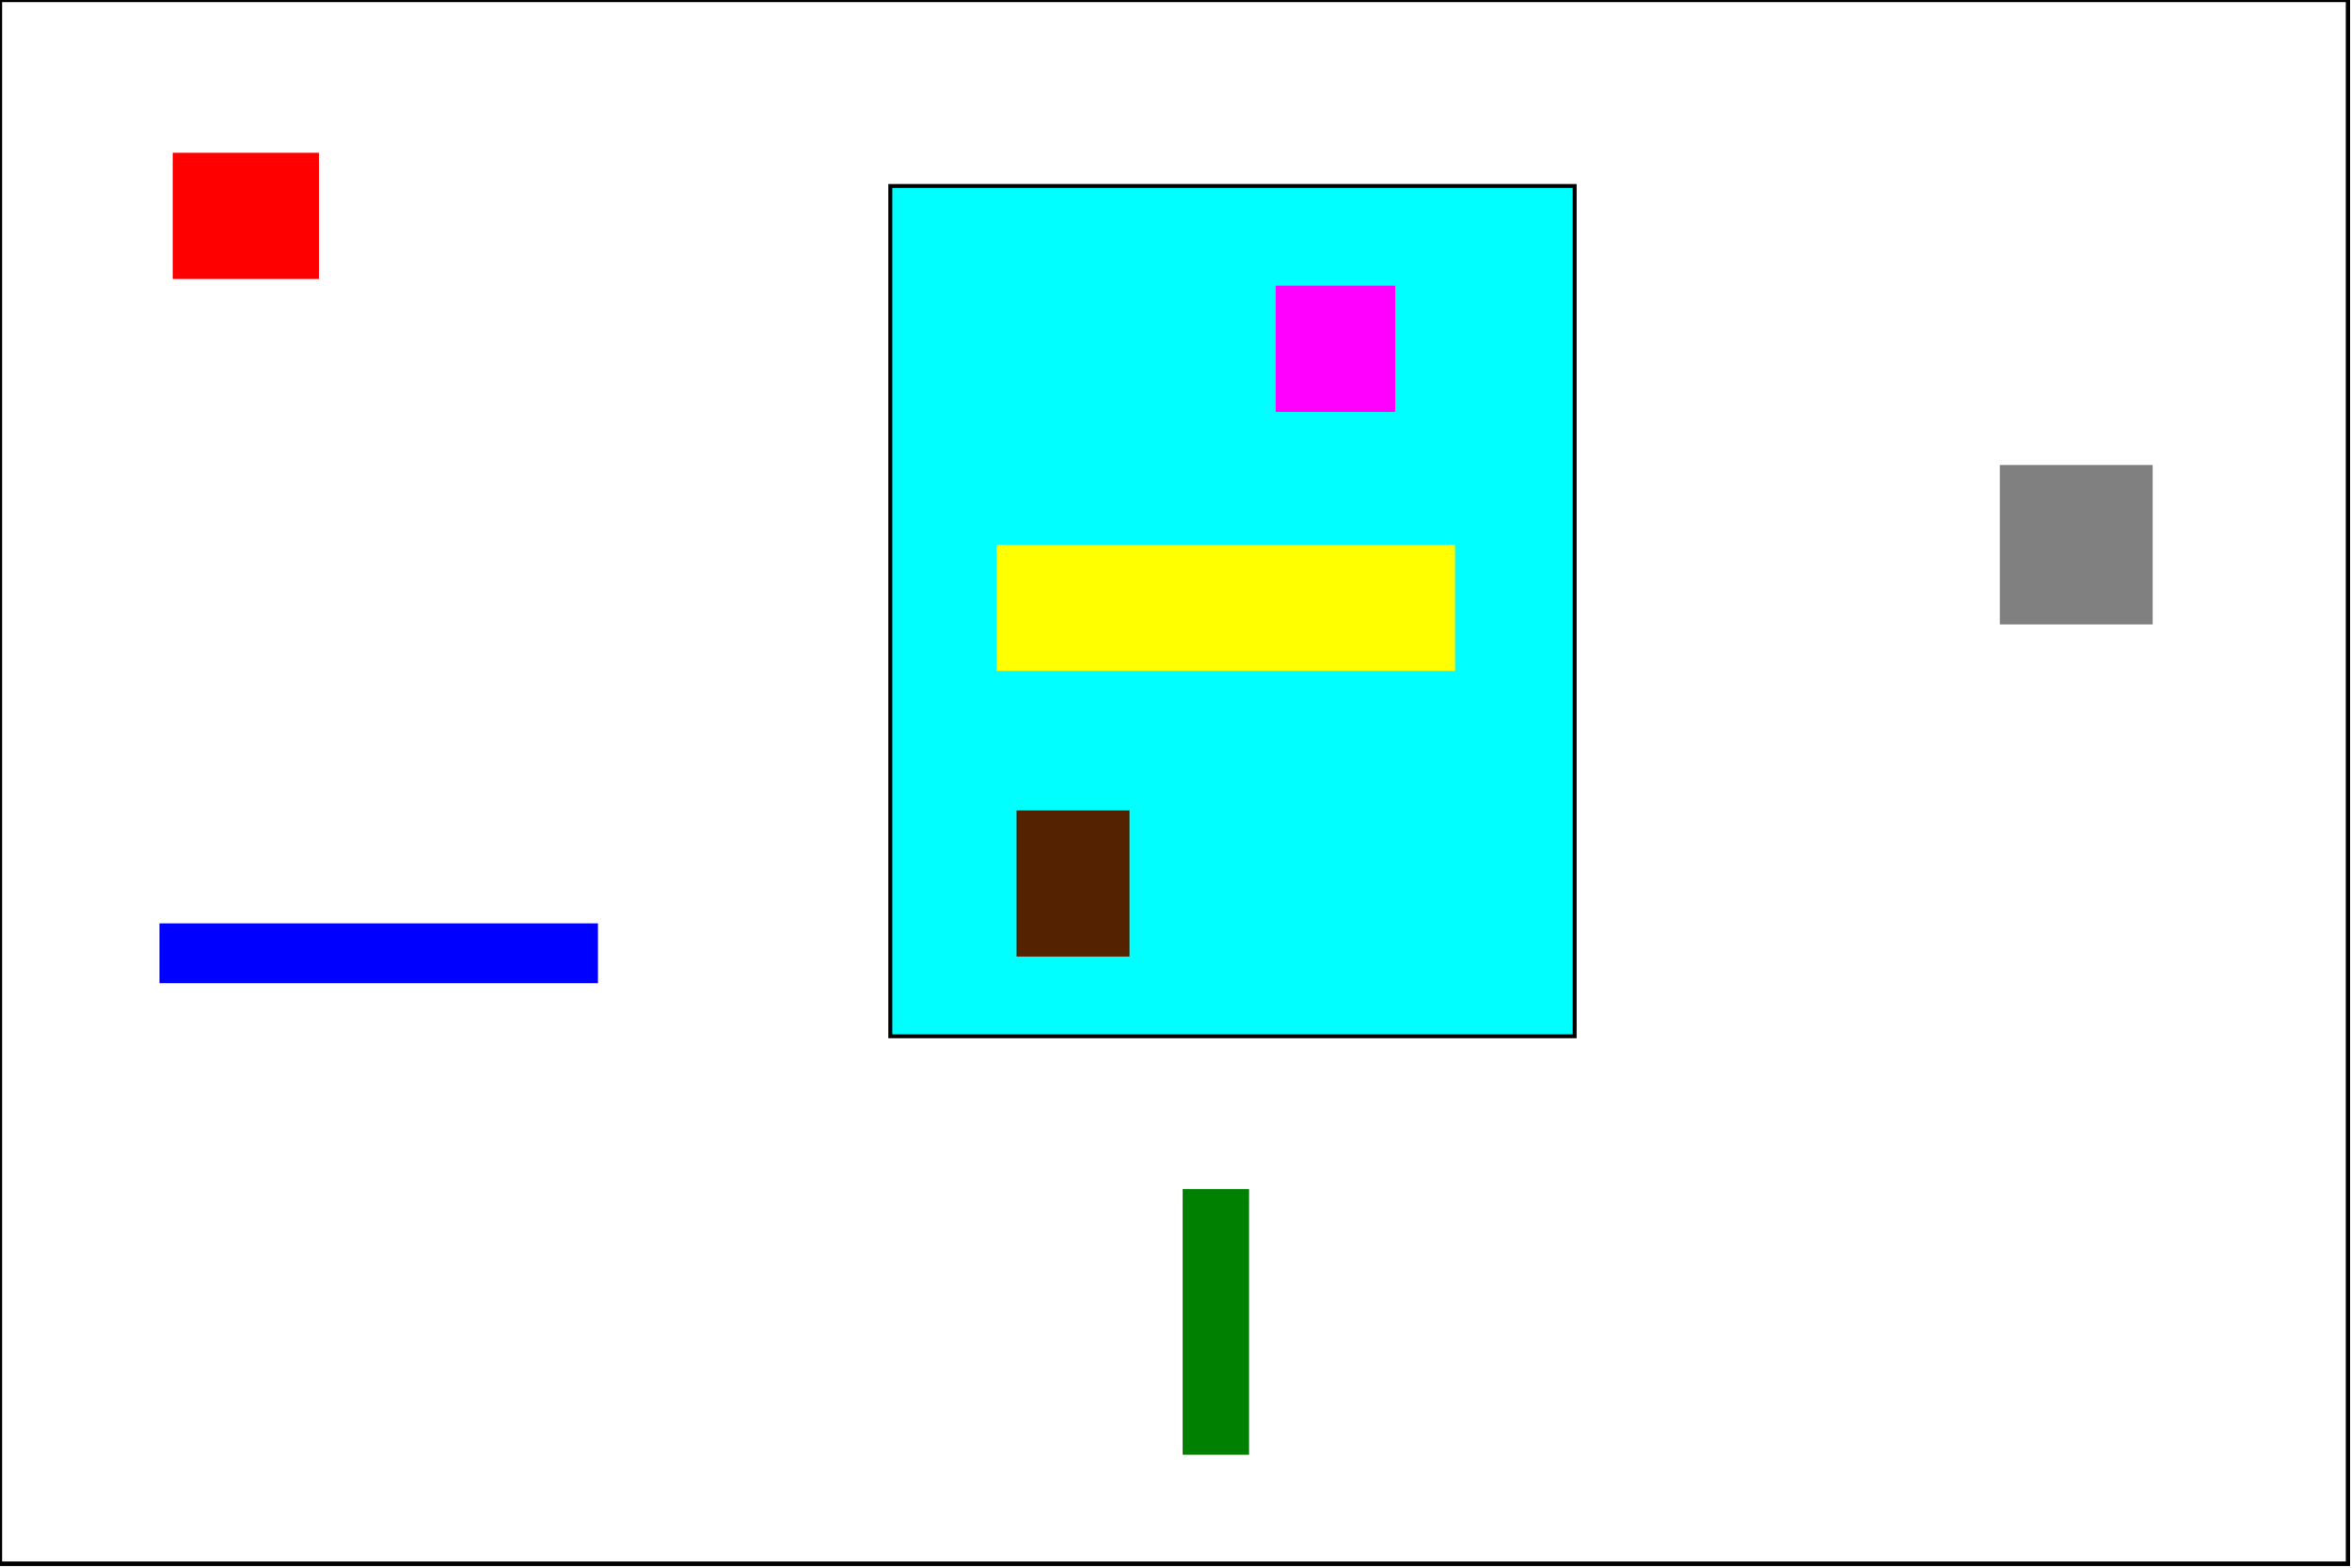
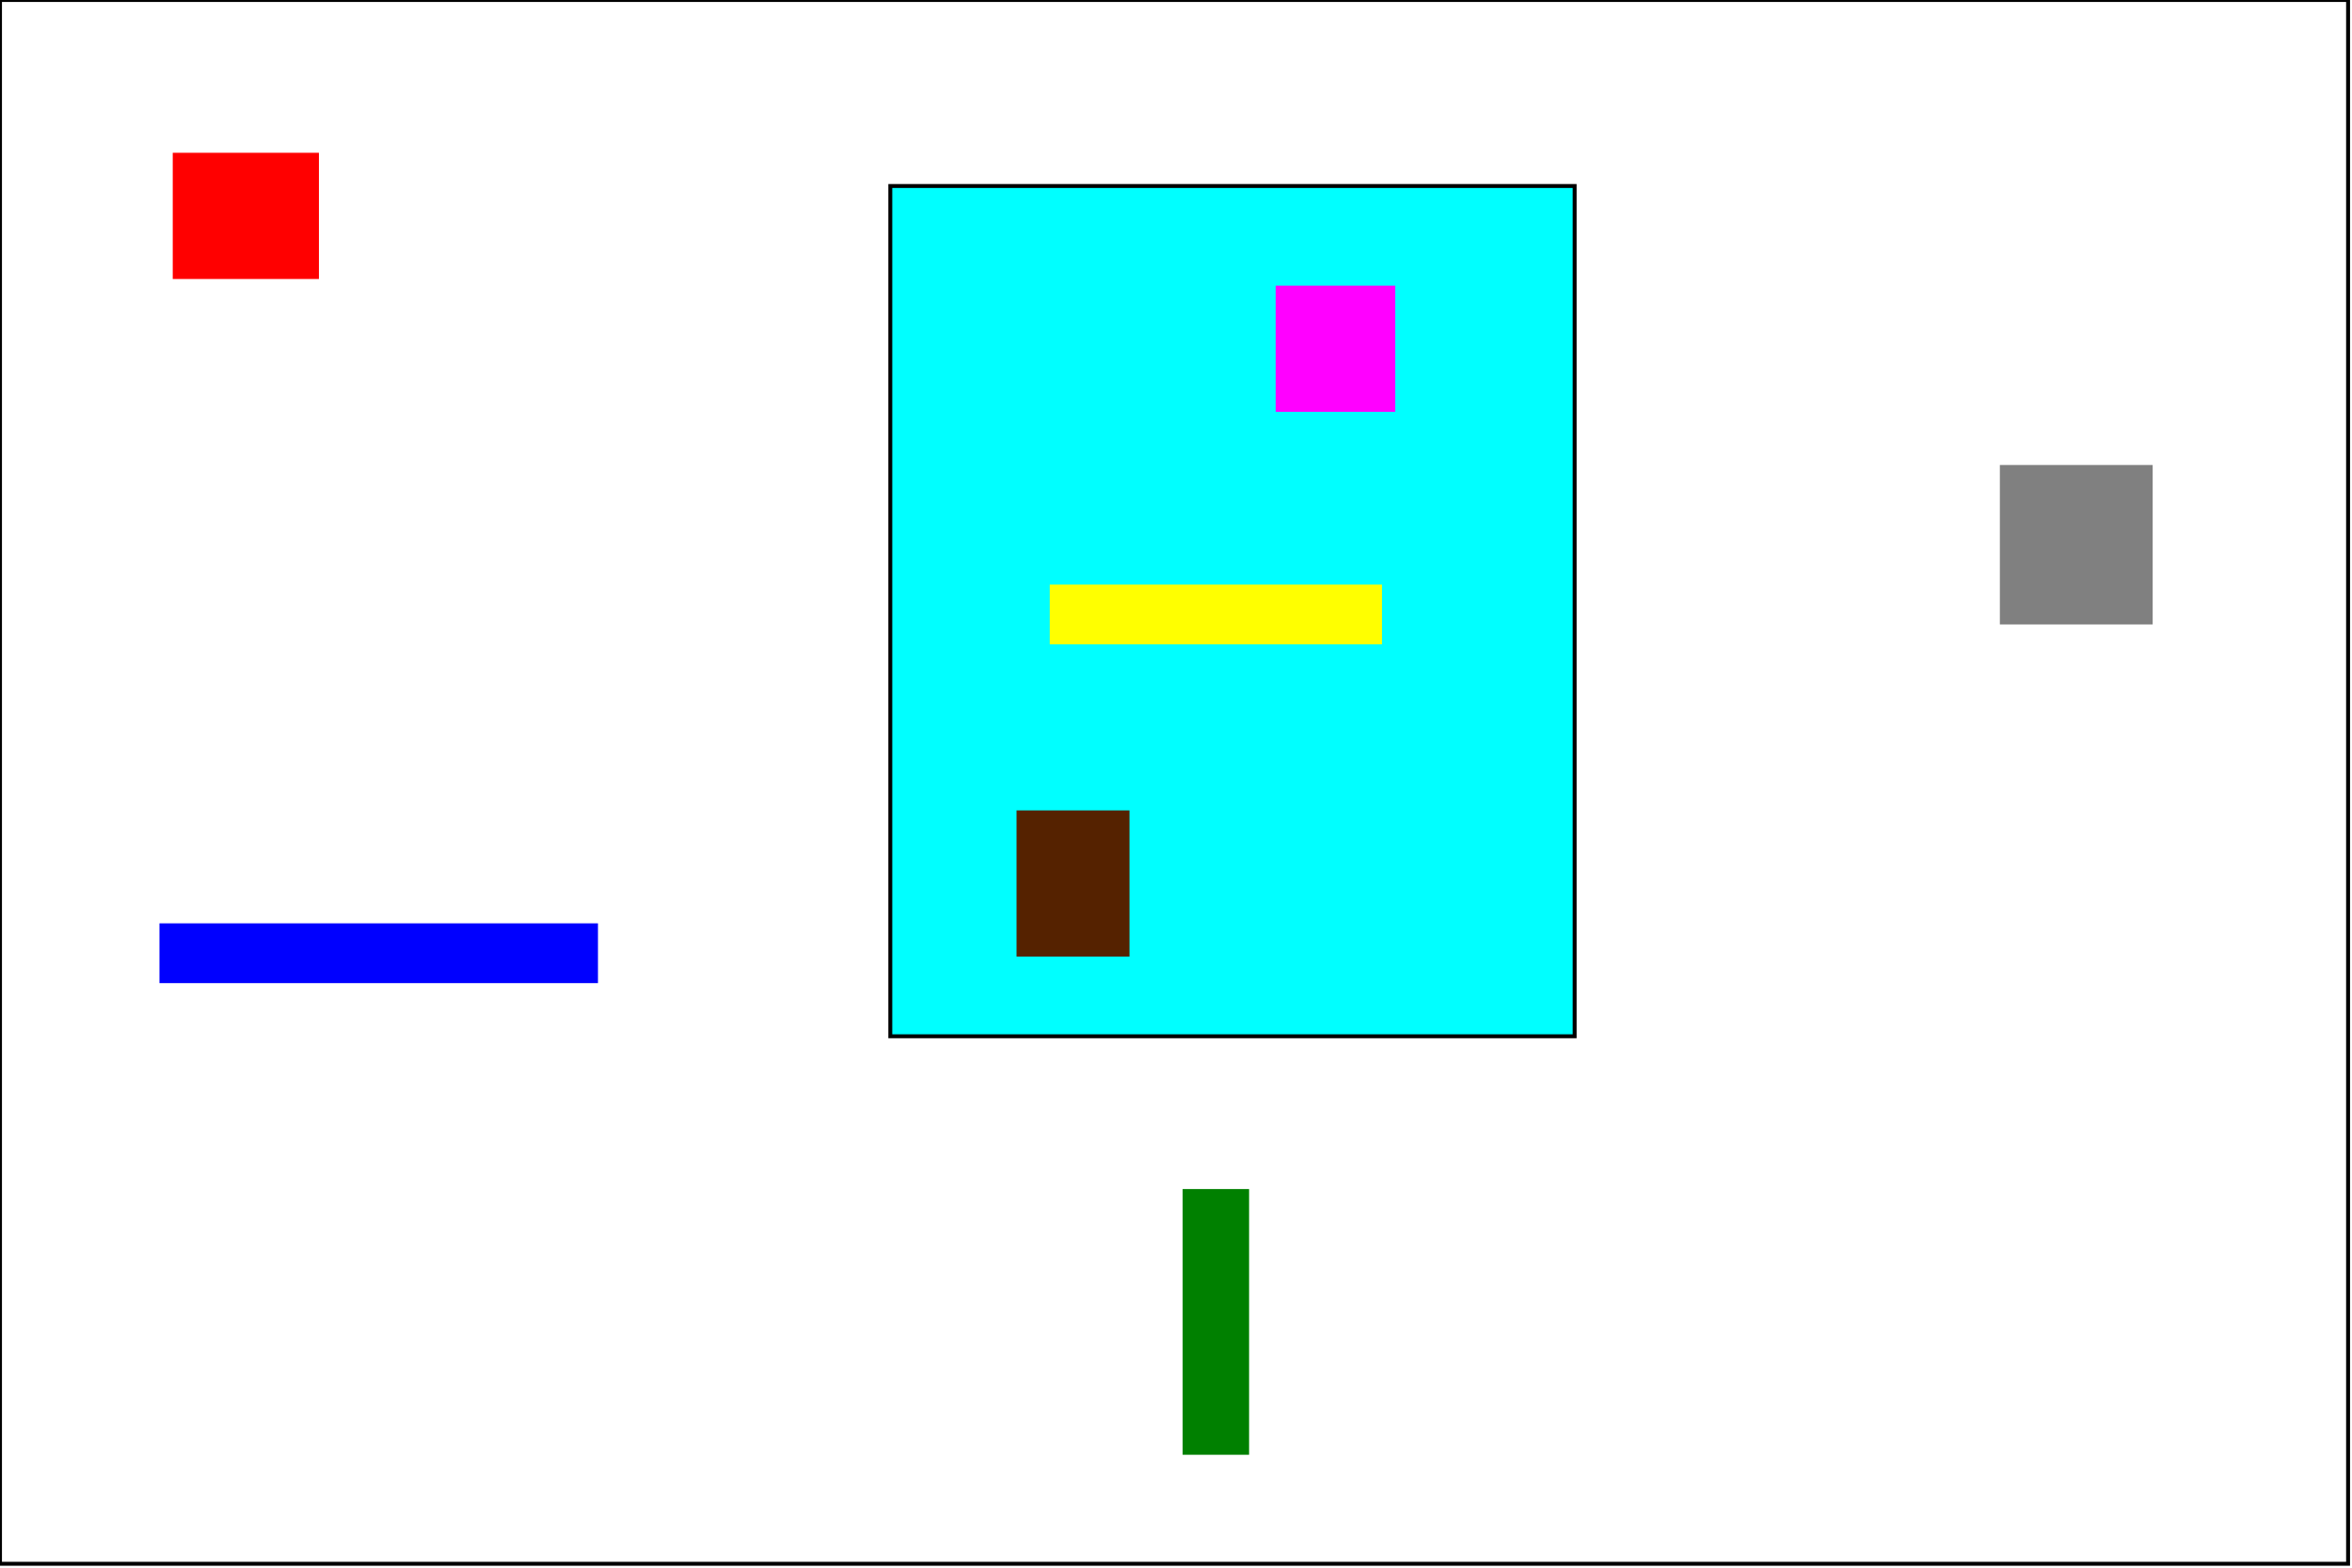
<svg xmlns="http://www.w3.org/2000/svg" contentScriptType="text/ecmascript" width="600" zoomAndPan="magnify" contentStyleType="text/css" id="svg2844" height="400" preserveAspectRatio="xMidYMid meet" version="1.1">
  <defs id="defs2846" />
  <rect x="227.119" width="174.576" id="subPlayground" y="47.458" height="216.949" style="fill:aqua;stroke:black" />
  <rect x="44.068" width="37.288" id="AgentRed" y="38.983" height="32.203" style="fill:red;stroke:none" />
  <rect x="40.678" width="111.864" id="ObstBlue" y="235.593" height="15.254" style="fill:blue;stroke:none" />
  <rect x="510.169" width="38.983" id="AgentGrey" y="118.644" height="40.678" style="fill:gray;stroke:none" />
  <rect x="301.695" width="16.949" id="ObstGreen" y="303.39" height="67.797" style="fill:green;stroke:none" />
  <rect x="259.322" width="28.814" id="AgentBrown" y="206.78" height="37.288" style="fill:#520;stroke:none" />
-   <rect x="254.237" width="116.949" id="ObstYellow" y="138.983" height="32.203" style="fill:yellow;stroke:none" />
+   <rect x="267.797" width="84.746" id="ObstYellow" y="149.153" height="15.254" style="fill:yellow;stroke:none" />
  <rect x="325.424" width="30.508" id="AgentPink" y="72.881" height="32.203" style="fill:fuchsia;stroke:none" />
-   <rect fill="none" width="599" stroke-width="1" id="border" height="399" stroke="black" />
-   <rect fill="none" width="599" height="399" id="border" stroke-width="1" stroke="black" />
-   <rect fill="none" width="599" stroke-width="1" id="border" height="399" stroke="black" />
+   <rect x="0" width="599" id="border" y="0" height="399" style="fill:none;stroke:black;stroke-width:1" />
</svg>
